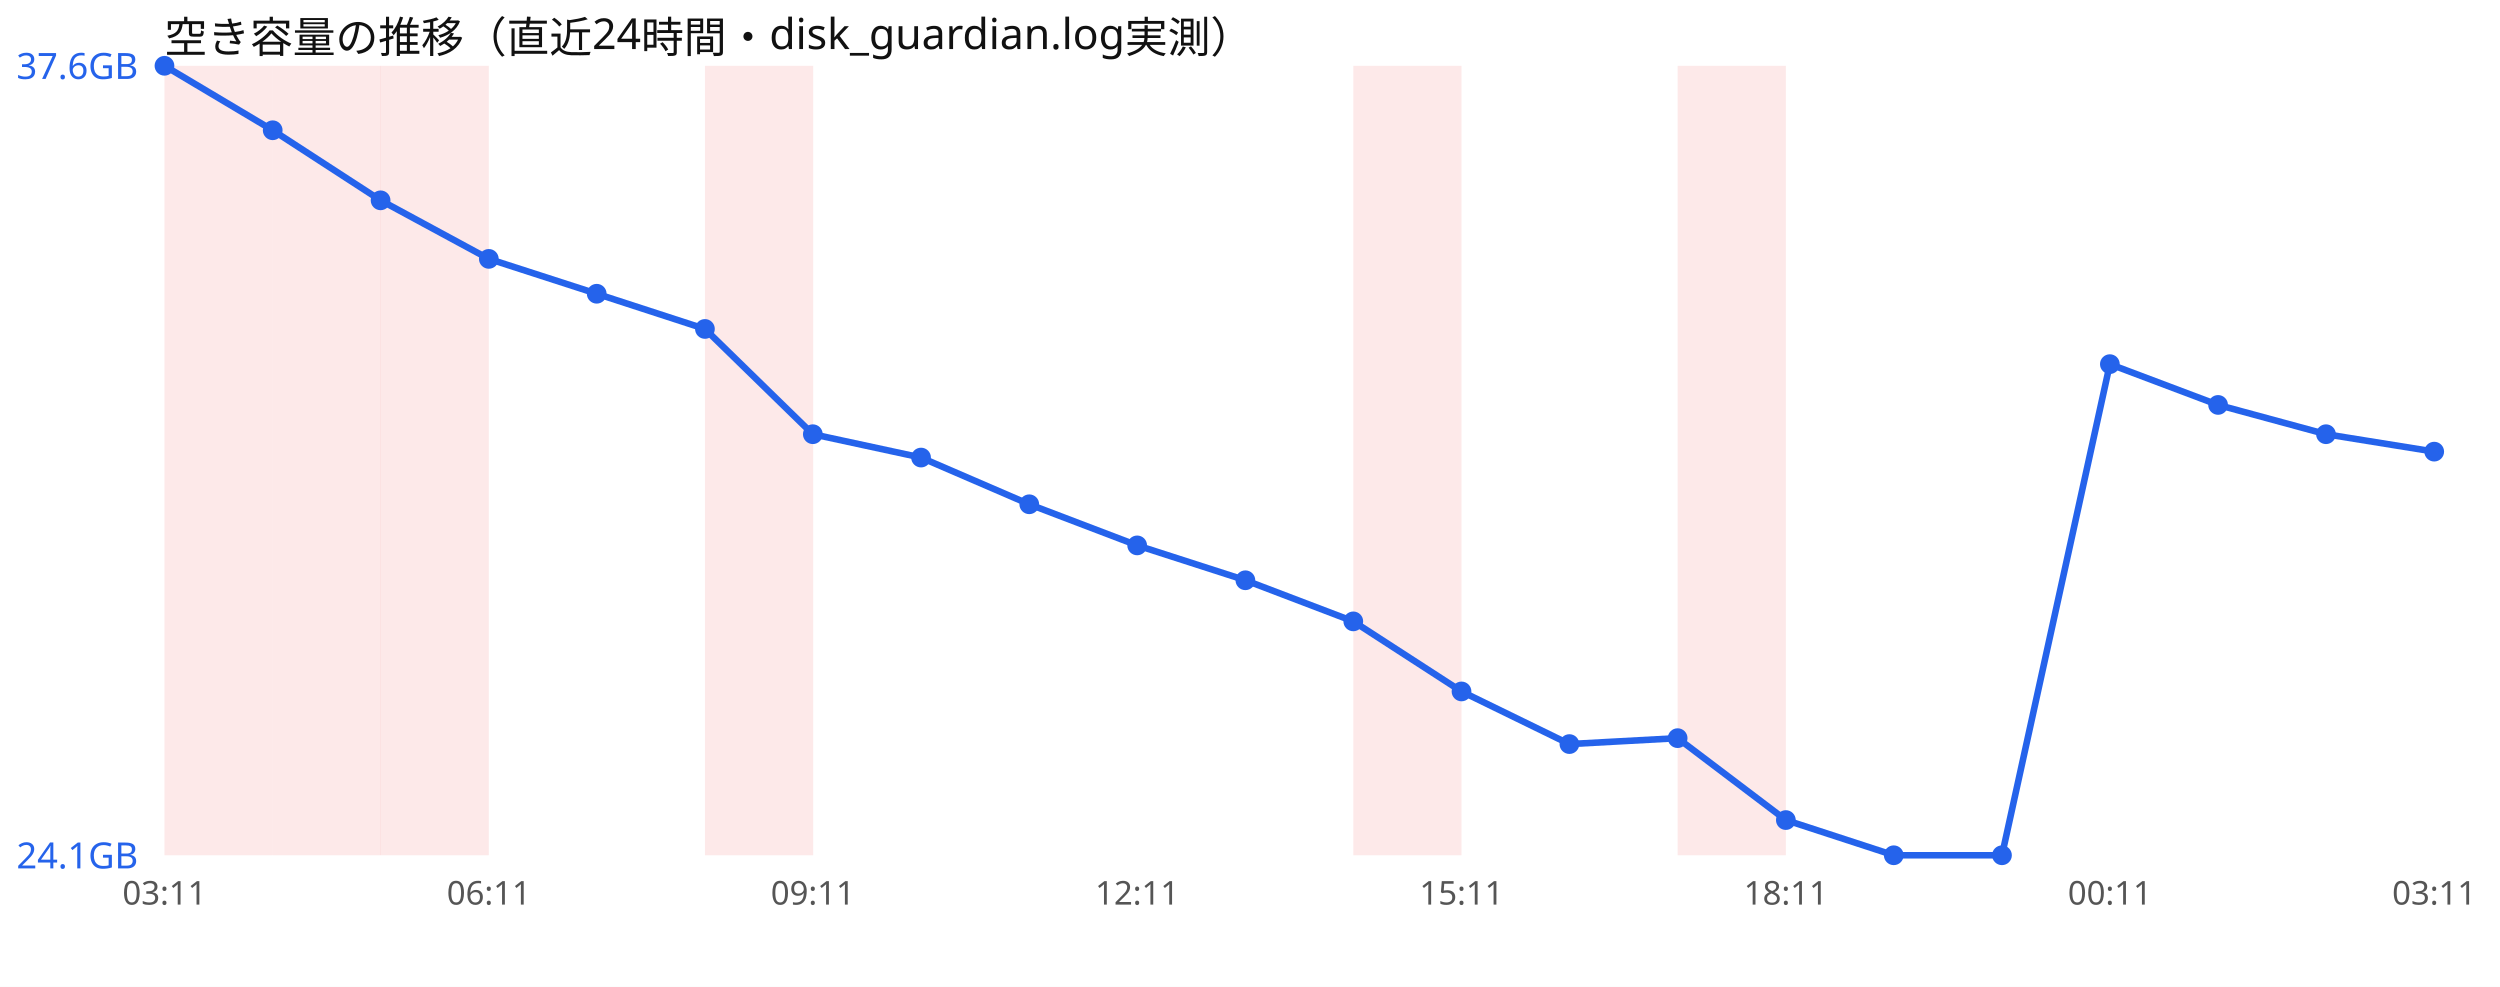
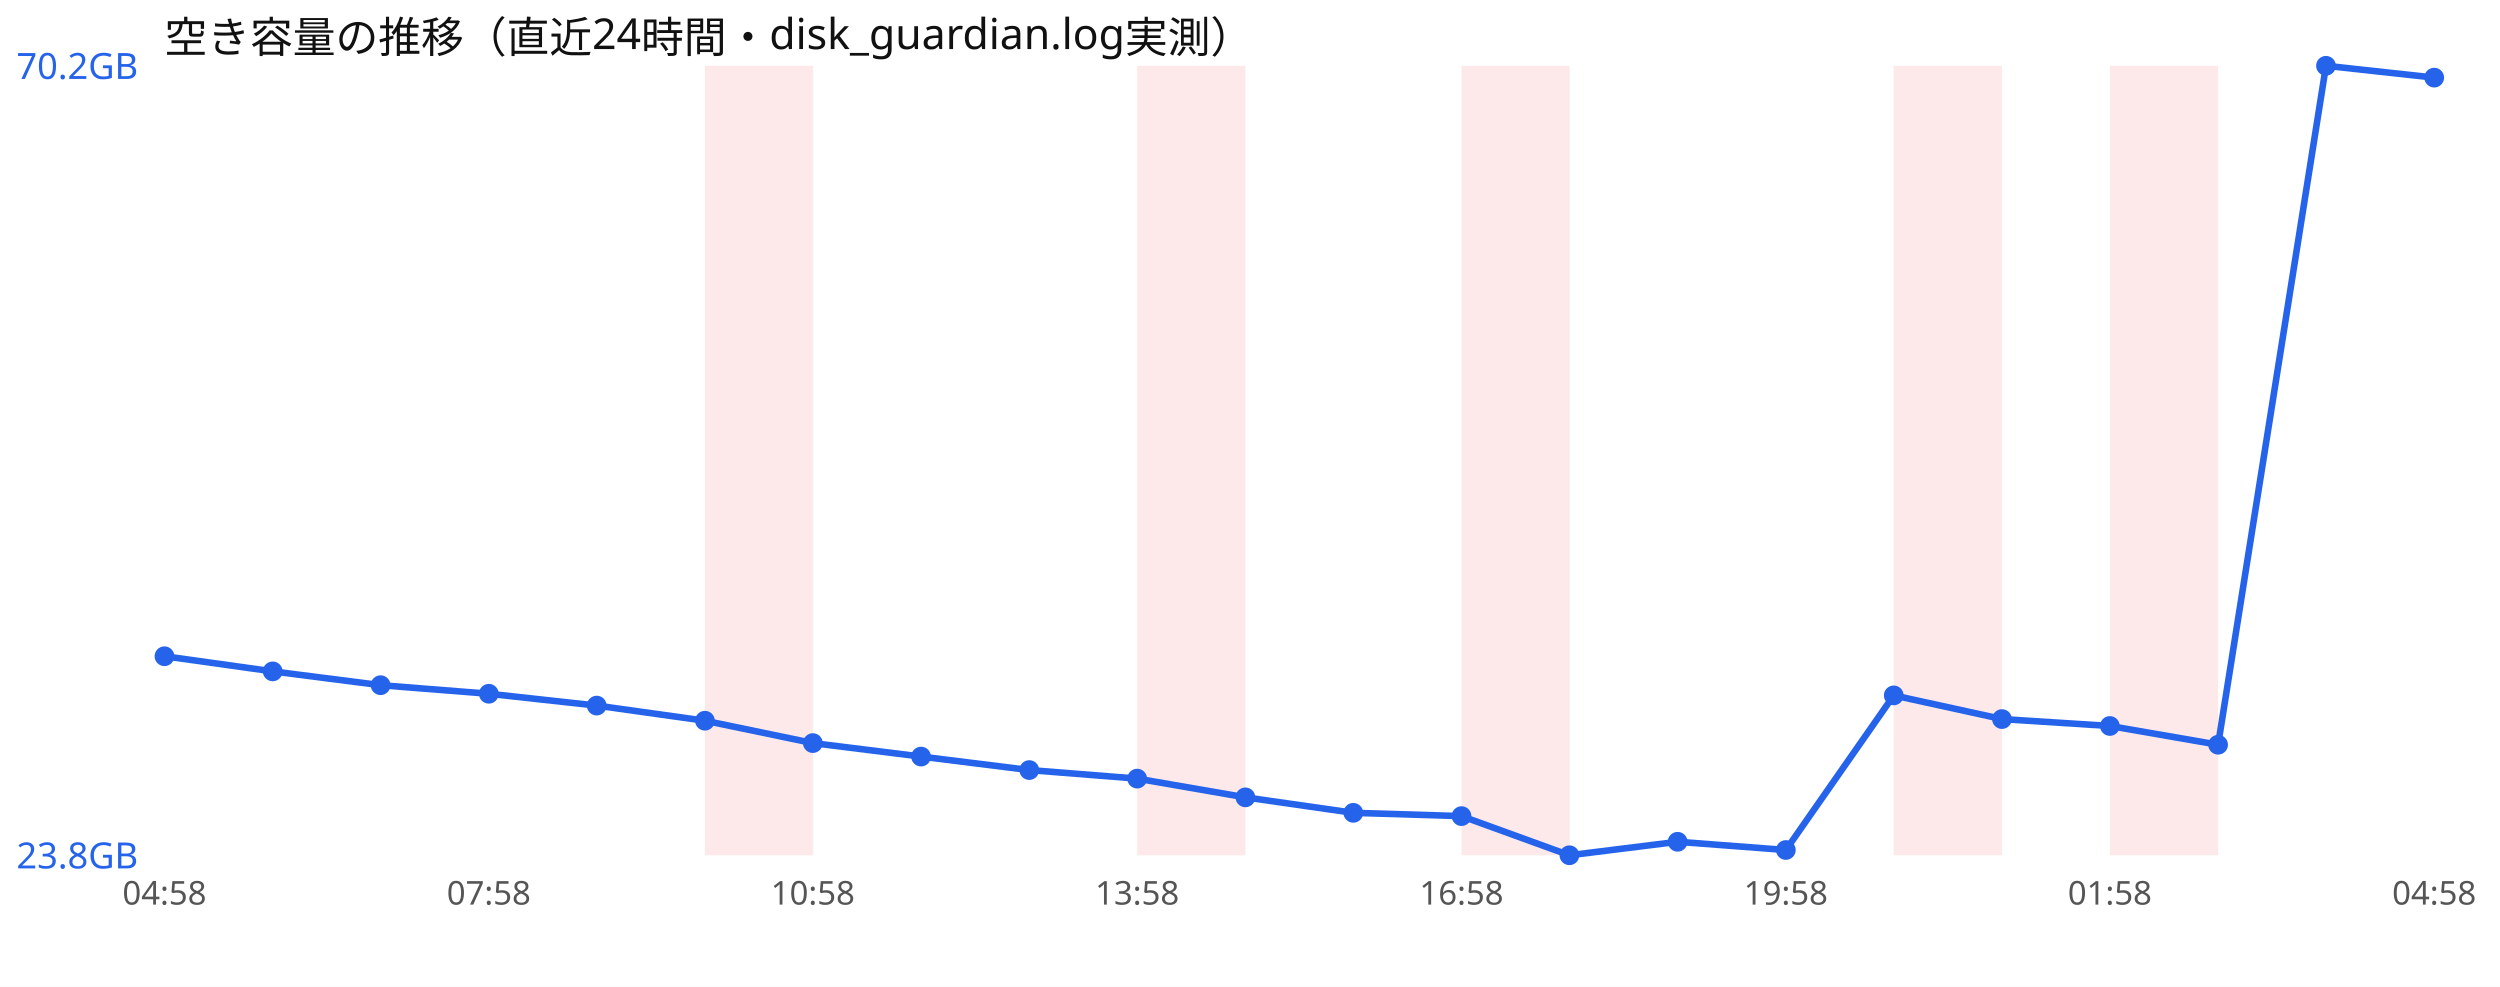
<svg xmlns="http://www.w3.org/2000/svg" width="760" height="300" viewBox="0 0 760 300" font-family="sans-serif">
  <rect width="760" height="300" fill="#ffffff" />
  <text x="50" y="16" font-size="13" fill="#111">空き容量の推移（直近24時間・disk_guardian.log実測）</text>
-   <rect x="50.0" y="20" width="32.9" height="240" fill="#ef4444" opacity="0.12" />
-   <rect x="82.9" y="20" width="32.9" height="240" fill="#ef4444" opacity="0.12" />
-   <rect x="115.7" y="20" width="32.9" height="240" fill="#ef4444" opacity="0.12" />
  <rect x="214.3" y="20" width="32.9" height="240" fill="#ef4444" opacity="0.12" />
-   <rect x="411.4" y="20" width="32.9" height="240" fill="#ef4444" opacity="0.12" />
-   <rect x="510.0" y="20" width="32.9" height="240" fill="#ef4444" opacity="0.12" />
-   <polyline points="50.0,20.0 82.9,39.6 115.7,60.9 148.6,78.7 181.4,89.3 214.3,100.0 247.1,132.0 280.0,139.1 312.9,153.3 345.7,165.8 378.6,176.4 411.4,188.9 444.3,210.2 477.1,226.2 510.0,224.4 542.9,249.3 575.7,260.0 608.6,260.0 641.4,110.7 674.3,123.1 707.1,132.0 740.0,137.3" fill="none" stroke="#2563eb" stroke-width="2" />
-   <circle cx="50.0" cy="20.0" r="3" fill="#2563eb" />
-   <circle cx="82.9" cy="39.6" r="3" fill="#2563eb" />
-   <circle cx="115.7" cy="60.9" r="3" fill="#2563eb" />
-   <circle cx="148.6" cy="78.7" r="3" fill="#2563eb" />
-   <circle cx="181.4" cy="89.3" r="3" fill="#2563eb" />
-   <circle cx="214.3" cy="100.0" r="3" fill="#2563eb" />
-   <circle cx="247.1" cy="132.0" r="3" fill="#2563eb" />
-   <circle cx="280.0" cy="139.1" r="3" fill="#2563eb" />
-   <circle cx="312.9" cy="153.3" r="3" fill="#2563eb" />
-   <circle cx="345.7" cy="165.8" r="3" fill="#2563eb" />
-   <circle cx="378.6" cy="176.4" r="3" fill="#2563eb" />
-   <circle cx="411.4" cy="188.9" r="3" fill="#2563eb" />
-   <circle cx="444.3" cy="210.2" r="3" fill="#2563eb" />
-   <circle cx="477.1" cy="226.2" r="3" fill="#2563eb" />
-   <circle cx="510.0" cy="224.4" r="3" fill="#2563eb" />
-   <circle cx="542.9" cy="249.3" r="3" fill="#2563eb" />
-   <circle cx="575.7" cy="260.0" r="3" fill="#2563eb" />
-   <circle cx="608.6" cy="260.0" r="3" fill="#2563eb" />
-   <circle cx="641.4" cy="110.7" r="3" fill="#2563eb" />
-   <circle cx="674.3" cy="123.1" r="3" fill="#2563eb" />
-   <circle cx="707.1" cy="132.0" r="3" fill="#2563eb" />
-   <circle cx="740.0" cy="137.3" r="3" fill="#2563eb" />
-   <text x="5" y="24.0" font-size="11" fill="#2563eb">37.6GB</text>
-   <text x="5" y="264.0" font-size="11" fill="#2563eb">24.1GB</text>
-   <text x="50.0" y="275" font-size="10" fill="#555" text-anchor="middle">03:11</text>
-   <text x="148.6" y="275" font-size="10" fill="#555" text-anchor="middle">06:11</text>
-   <text x="247.1" y="275" font-size="10" fill="#555" text-anchor="middle">09:11</text>
-   <text x="345.7" y="275" font-size="10" fill="#555" text-anchor="middle">12:11</text>
-   <text x="444.3" y="275" font-size="10" fill="#555" text-anchor="middle">15:11</text>
-   <text x="542.9" y="275" font-size="10" fill="#555" text-anchor="middle">18:11</text>
-   <text x="641.4" y="275" font-size="10" fill="#555" text-anchor="middle">00:11</text>
-   <text x="740.0" y="275" font-size="10" fill="#555" text-anchor="middle">03:11</text>
+   <rect x="345.7" y="20" width="32.9" height="240" fill="#ef4444" opacity="0.12" />
+   <rect x="444.3" y="20" width="32.9" height="240" fill="#ef4444" opacity="0.12" />
+   <rect x="575.7" y="20" width="32.9" height="240" fill="#ef4444" opacity="0.12" />
+   <rect x="641.4" y="20" width="32.9" height="240" fill="#ef4444" opacity="0.12" />
+   <polyline points="50.0,199.5 82.9,204.1 115.7,208.3 148.6,210.9 181.4,214.5 214.3,219.1 247.1,225.9 280.0,230.0 312.9,234.1 345.7,236.7 378.6,242.4 411.4,247.1 444.3,248.1 477.1,260.0 510.0,255.9 542.9,258.4 575.7,211.4 608.6,218.6 641.4,220.7 674.3,226.4 707.1,20.0 740.0,23.6" fill="none" stroke="#2563eb" stroke-width="2" />
+   <circle cx="50.0" cy="199.5" r="3" fill="#2563eb" />
+   <circle cx="82.9" cy="204.1" r="3" fill="#2563eb" />
+   <circle cx="115.7" cy="208.3" r="3" fill="#2563eb" />
+   <circle cx="148.6" cy="210.9" r="3" fill="#2563eb" />
+   <circle cx="181.4" cy="214.5" r="3" fill="#2563eb" />
+   <circle cx="214.3" cy="219.1" r="3" fill="#2563eb" />
+   <circle cx="247.1" cy="225.9" r="3" fill="#2563eb" />
+   <circle cx="280.0" cy="230.0" r="3" fill="#2563eb" />
+   <circle cx="312.9" cy="234.1" r="3" fill="#2563eb" />
+   <circle cx="345.7" cy="236.7" r="3" fill="#2563eb" />
+   <circle cx="378.6" cy="242.4" r="3" fill="#2563eb" />
+   <circle cx="411.4" cy="247.1" r="3" fill="#2563eb" />
+   <circle cx="444.3" cy="248.1" r="3" fill="#2563eb" />
+   <circle cx="477.1" cy="260.0" r="3" fill="#2563eb" />
+   <circle cx="510.0" cy="255.9" r="3" fill="#2563eb" />
+   <circle cx="542.9" cy="258.4" r="3" fill="#2563eb" />
+   <circle cx="575.7" cy="211.4" r="3" fill="#2563eb" />
+   <circle cx="608.6" cy="218.6" r="3" fill="#2563eb" />
+   <circle cx="641.4" cy="220.7" r="3" fill="#2563eb" />
+   <circle cx="674.3" cy="226.4" r="3" fill="#2563eb" />
+   <circle cx="707.1" cy="20.0" r="3" fill="#2563eb" />
+   <circle cx="740.0" cy="23.6" r="3" fill="#2563eb" />
+   <text x="5" y="24.0" font-size="11" fill="#2563eb">70.2GB</text>
+   <text x="5" y="264.0" font-size="11" fill="#2563eb">23.8GB</text>
+   <text x="50.0" y="275" font-size="10" fill="#555" text-anchor="middle">04:58</text>
+   <text x="148.6" y="275" font-size="10" fill="#555" text-anchor="middle">07:58</text>
+   <text x="247.1" y="275" font-size="10" fill="#555" text-anchor="middle">10:58</text>
+   <text x="345.7" y="275" font-size="10" fill="#555" text-anchor="middle">13:58</text>
+   <text x="444.3" y="275" font-size="10" fill="#555" text-anchor="middle">16:58</text>
+   <text x="542.9" y="275" font-size="10" fill="#555" text-anchor="middle">19:58</text>
+   <text x="641.4" y="275" font-size="10" fill="#555" text-anchor="middle">01:58</text>
+   <text x="740.0" y="275" font-size="10" fill="#555" text-anchor="middle">04:58</text>
</svg>
